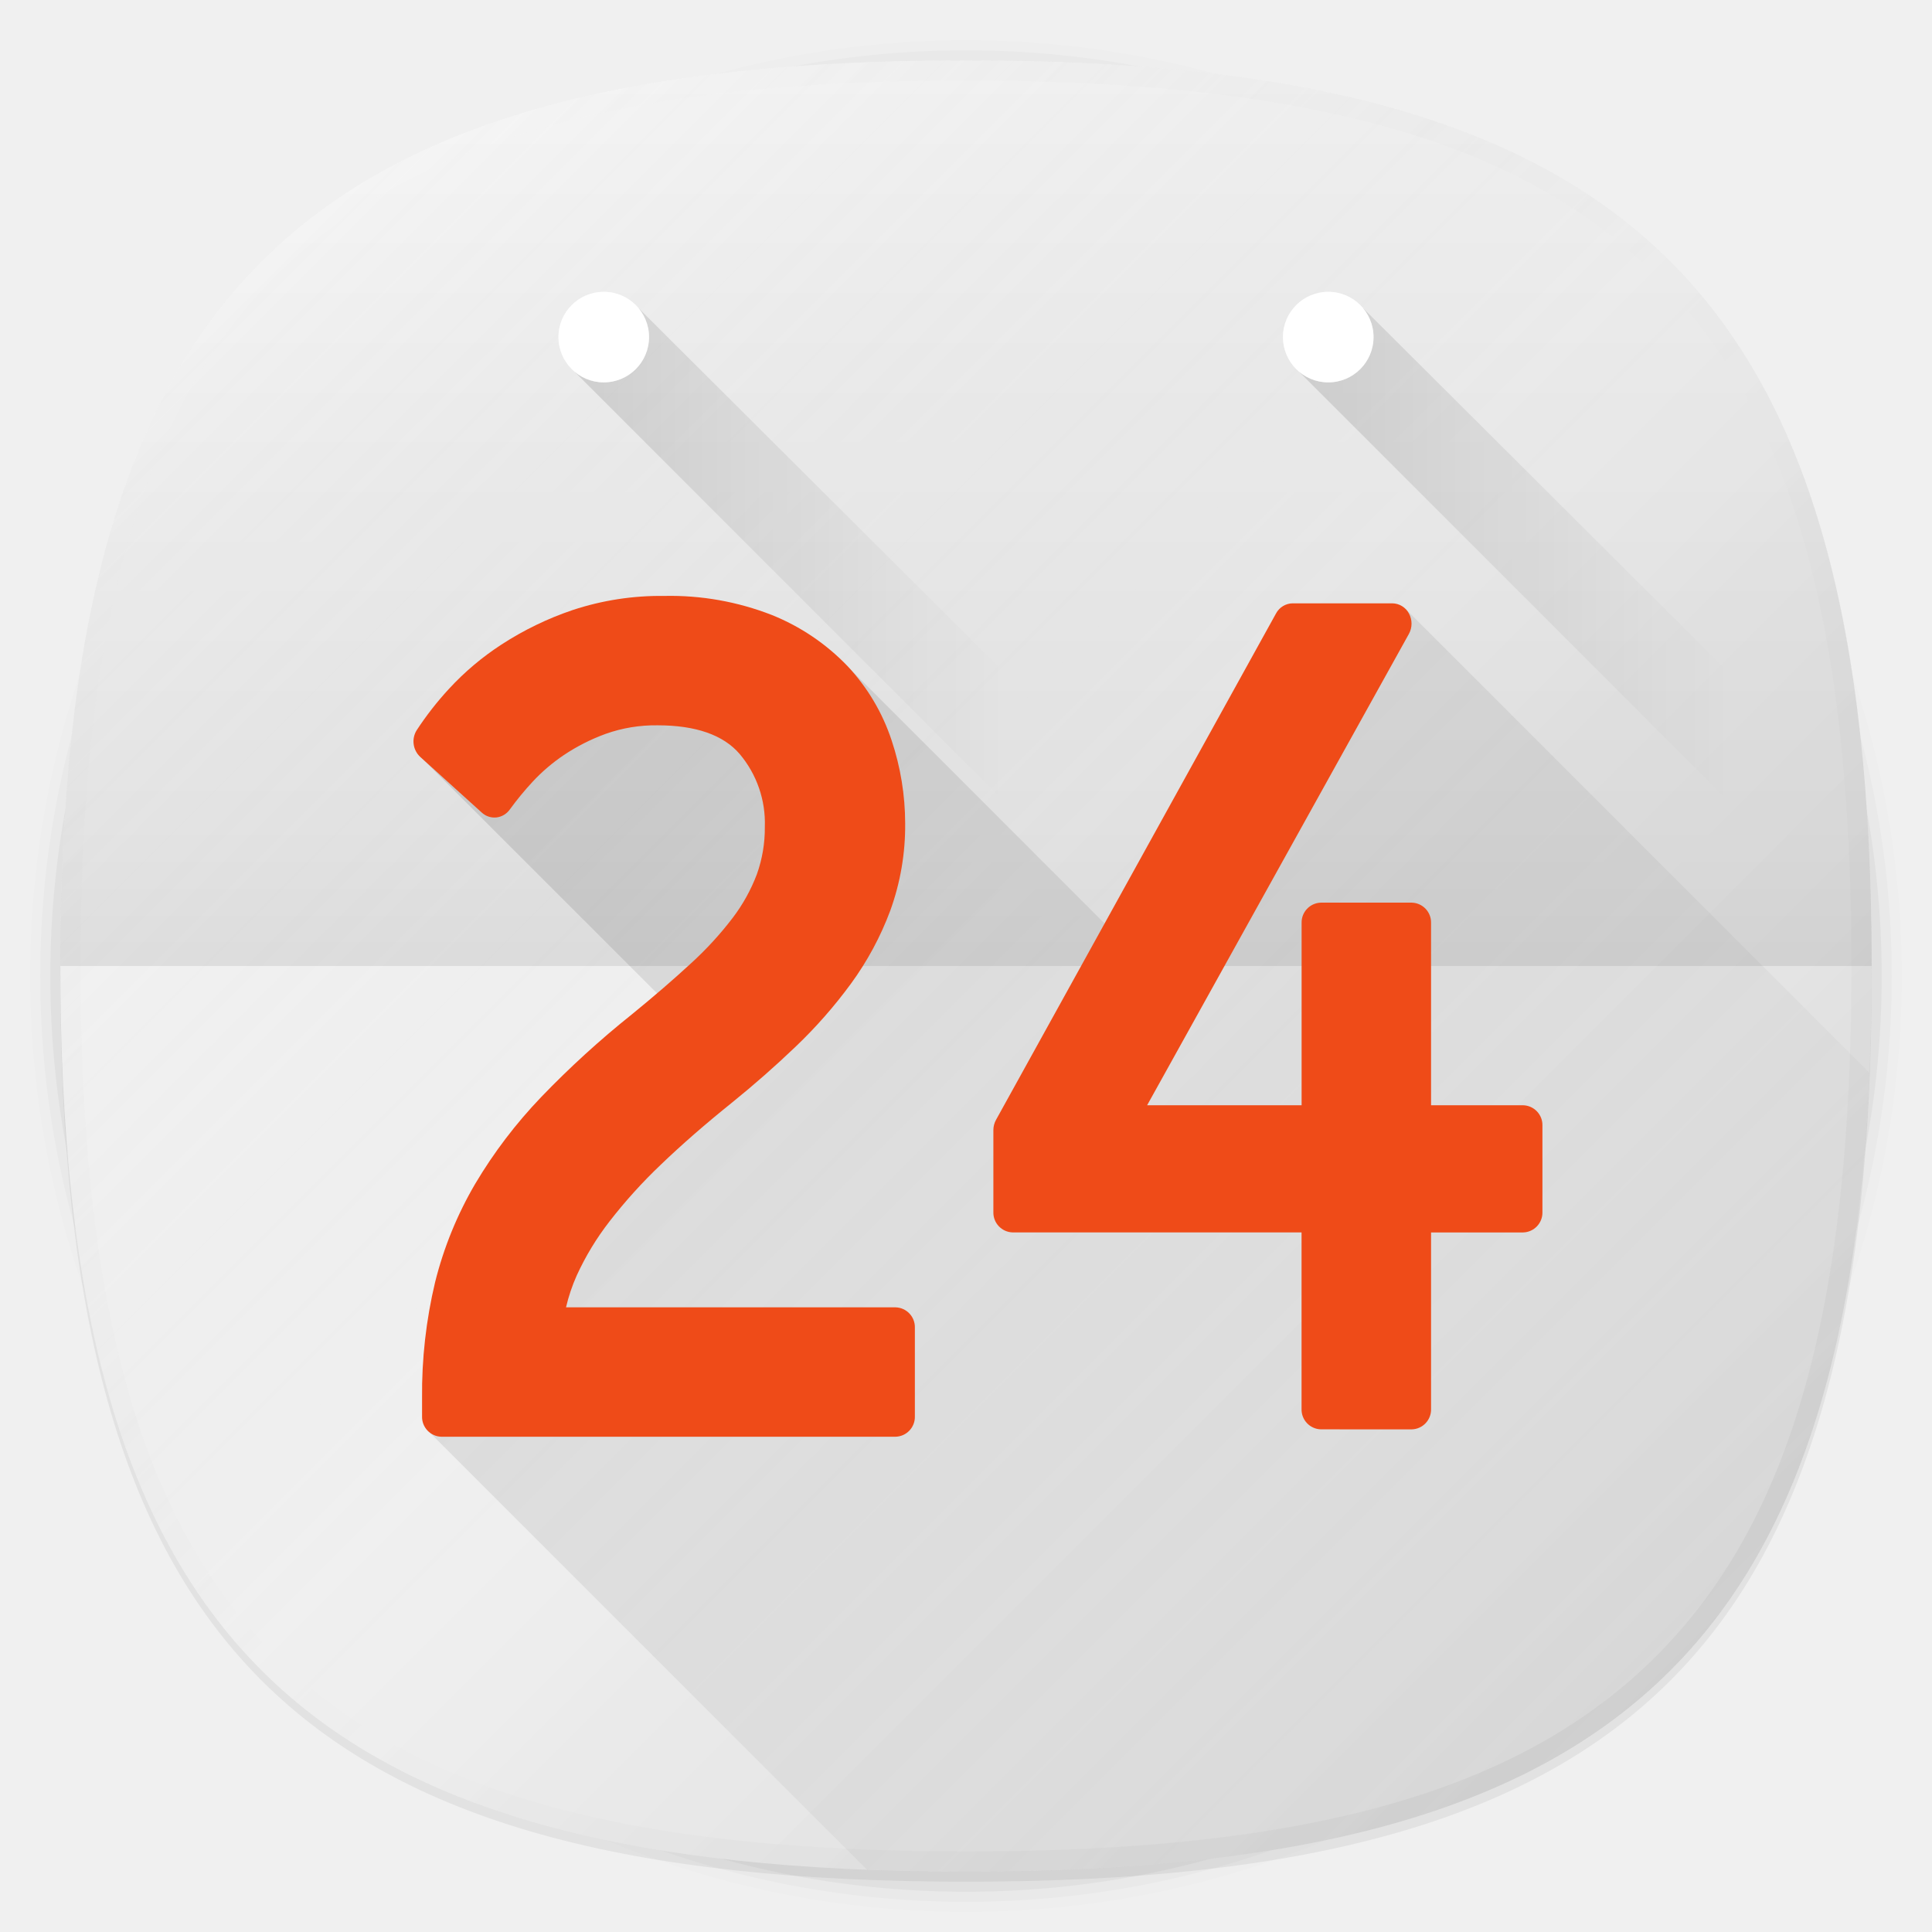
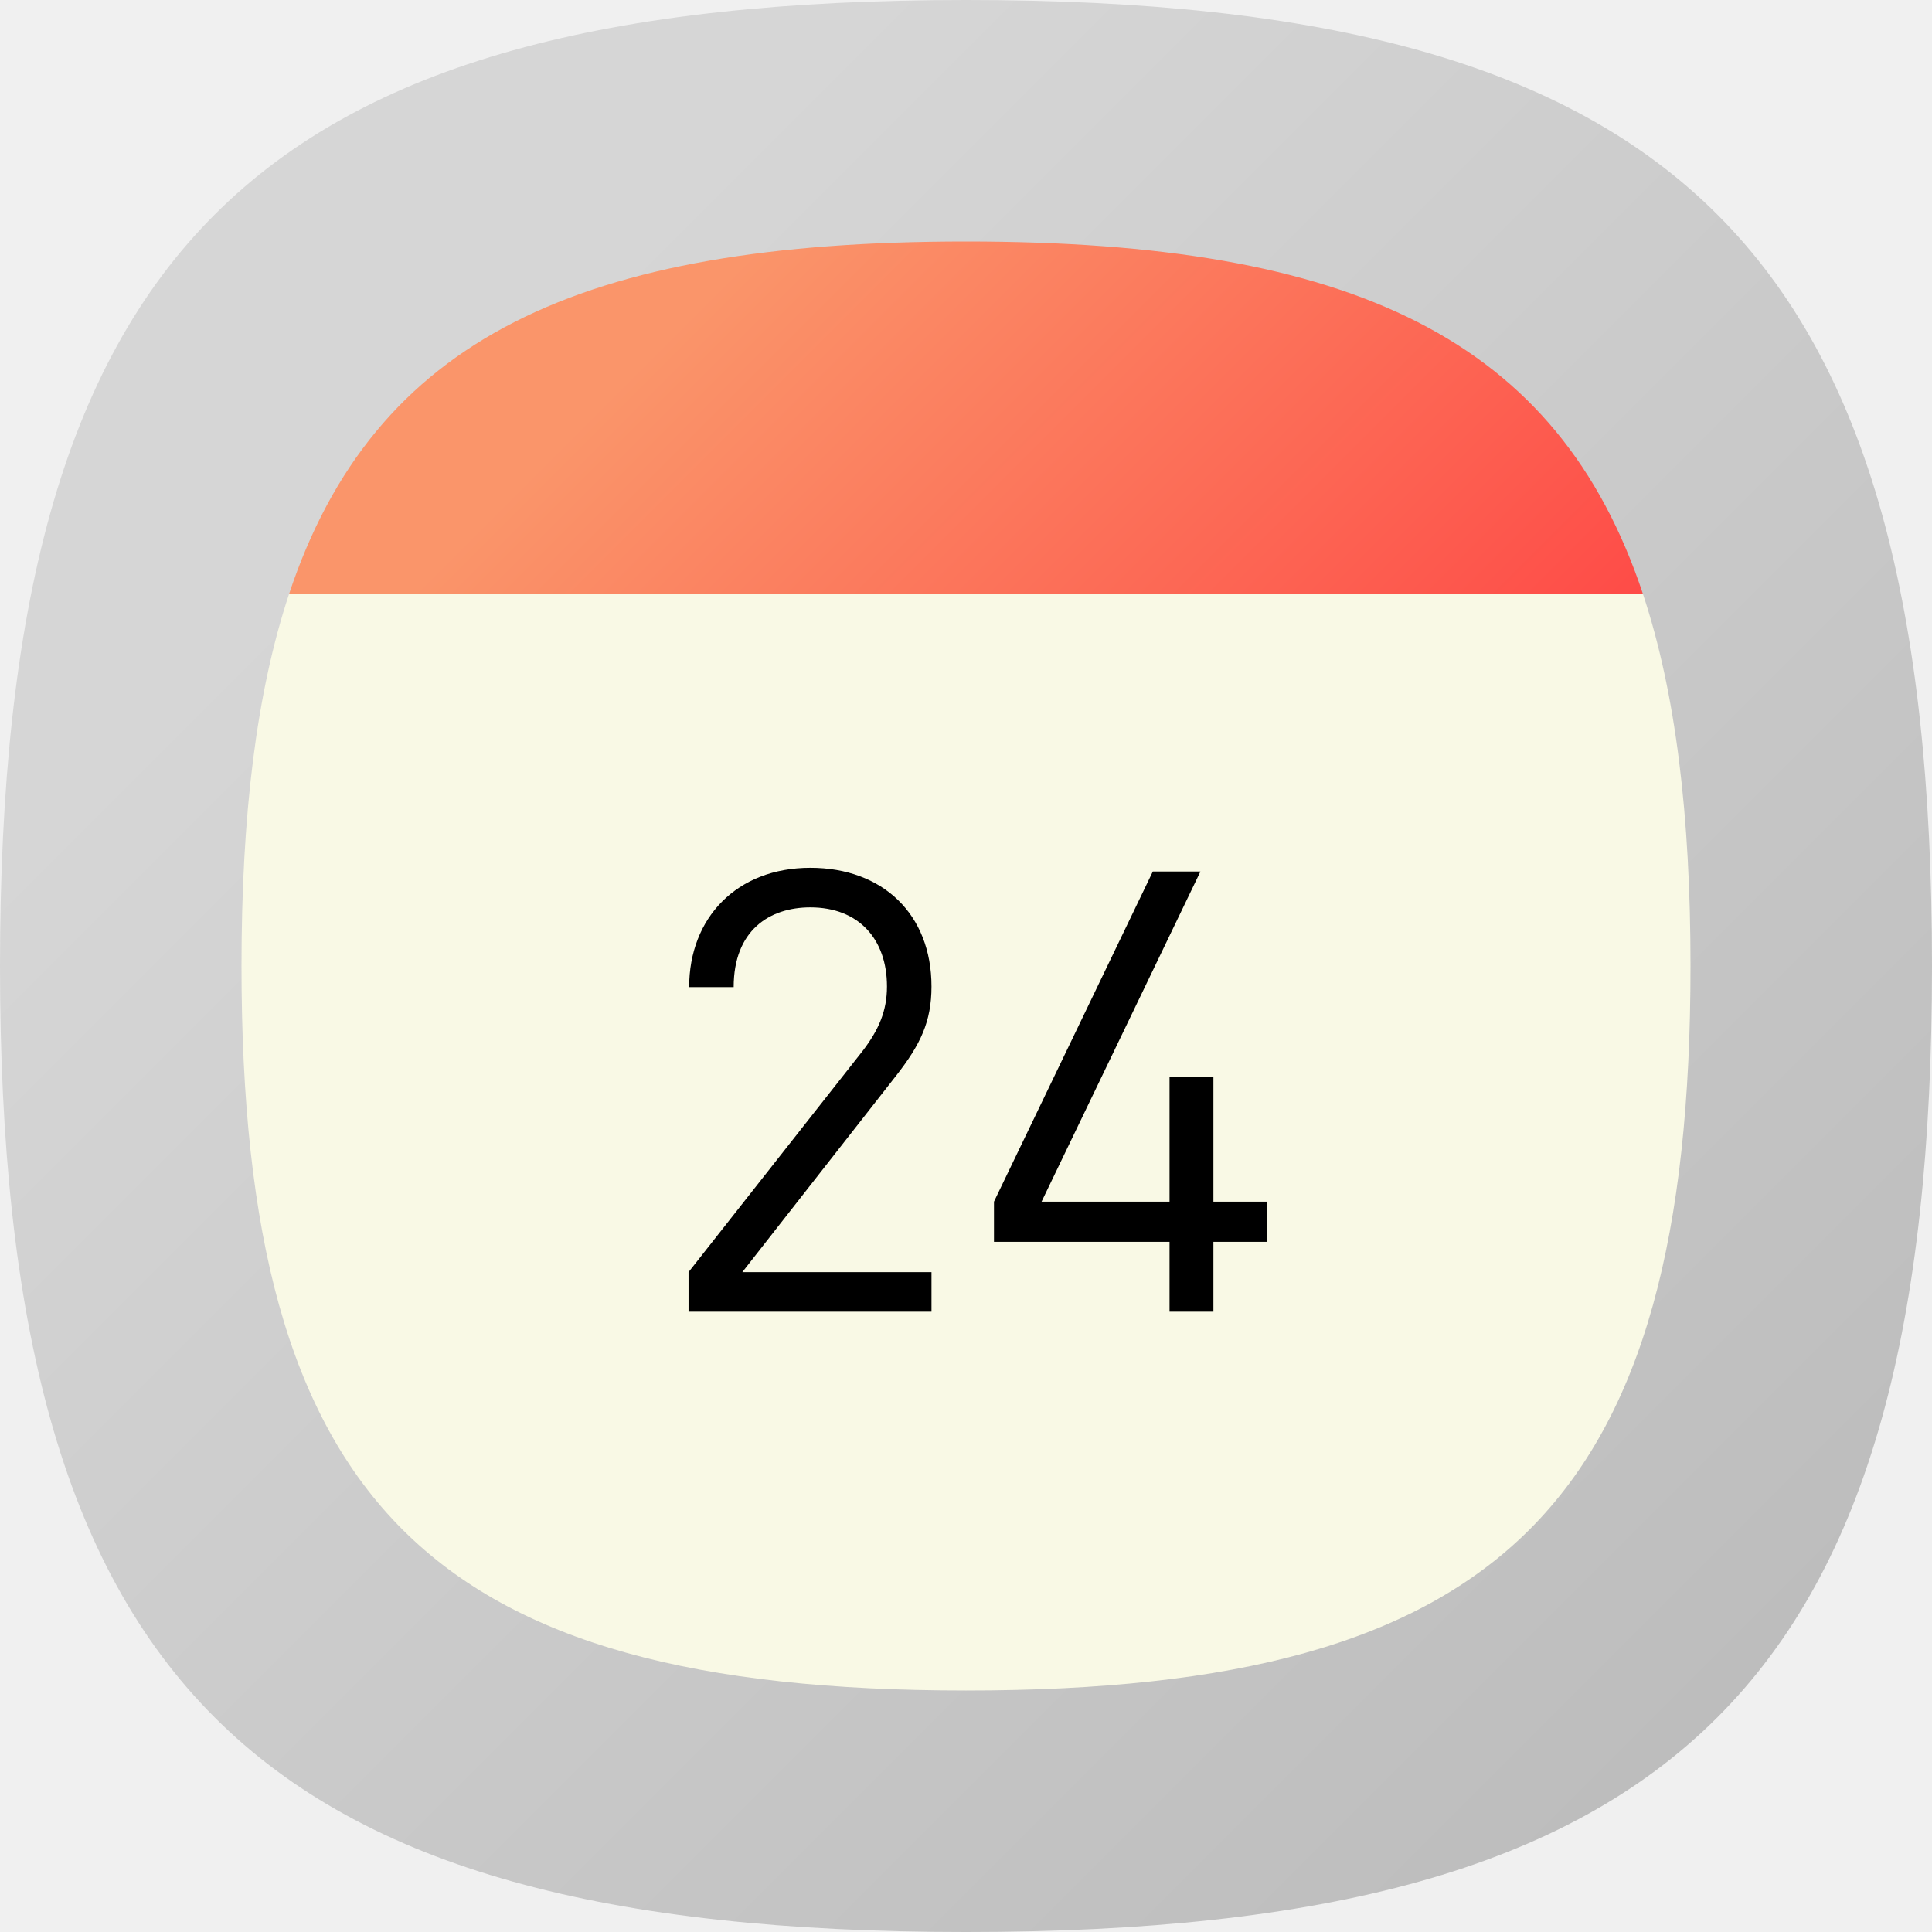
- <svg xmlns="http://www.w3.org/2000/svg" xmlns:xlink="http://www.w3.org/1999/xlink" width="192" height="192" viewBox="0 0 192 192">
-   <defs>
-     <style>.cls-1{fill:none;}.cls-2{opacity:0.01;}.cls-3{opacity:0.02;}.cls-4{opacity:0.04;}.cls-5{opacity:0.06;}.cls-6{fill:#f5f5f5;}.cls-7{fill:url(#未命名的渐变_6);}.cls-8{fill:url(#未命名的渐变_12);}.cls-9{fill:url(#未命名的渐变_27);}.cls-10{fill:url(#未命名的渐变_42);}.cls-11,.cls-12{fill:#fff;}.cls-12{opacity:0.4;}.cls-13{fill:url(#未命名的渐变_42-2);}.cls-14{fill:url(#未命名的渐变_25);}.cls-15{fill:#ef4b18;}</style>
-     <linearGradient id="未命名的渐变_6" x1="166.005" y1="166.003" x2="25.997" y2="25.995" gradientUnits="userSpaceOnUse">
-       <stop offset="0" stop-opacity="0.12" />
-       <stop offset="0.5" stop-color="gray" stop-opacity="0.05" />
-       <stop offset="1" stop-color="#fff" stop-opacity="0.15" />
+ <svg xmlns="http://www.w3.org/2000/svg" version="1.1" id="svg2" xml:space="preserve" width="133.333" height="133.333" viewBox="0 0 133.333 133.333">
+   <defs id="defs6">
+     <clipPath clipPathUnits="userSpaceOnUse" id="clipPath18">
+       <path d="M 50,100 C 12.956,100 0,87.039 0,50 v 0 C 0,12.961 12.956,0 50,0 v 0 c 37.045,0 50,12.961 50,50 v 0 c 0,37.044 -12.955,50 -50,50 z" id="path16" />
+     </clipPath>
+     <linearGradient x1="0" y1="0" x2="1" y2="0" gradientUnits="userSpaceOnUse" gradientTransform="matrix(77.78125,-77.78125,-77.78125,-77.78125,11.1099,88.89114)" spreadMethod="pad" id="linearGradient32">
+       <stop style="stop-opacity:1;stop-color:#d6d6d6" offset="0" id="stop24" />
+       <stop style="stop-opacity:1;stop-color:#d6d6d6" offset="0.141" id="stop26" />
+       <stop style="stop-opacity:1;stop-color:#bdbdbd" offset="1" id="stop28" />
+       <stop style="stop-opacity:1;stop-color:#bdbdbd" offset="1" id="stop30" />
    </linearGradient>
-     <linearGradient id="未命名的渐变_12" x1="166.005" y1="166.003" x2="25.997" y2="25.995" gradientUnits="userSpaceOnUse">
-       <stop offset="0" stop-opacity="0.04" />
-       <stop offset="0.5" stop-color="gray" stop-opacity="0" />
-       <stop offset="1" stop-color="#fff" stop-opacity="0.1" />
+     <clipPath clipPathUnits="userSpaceOnUse" id="clipPath42">
+       <path d="M 20.864,20.802 41.388,0.276 C 44.106,0.096 46.965,0 50,0 v 0 c 37.045,0 50,12.961 50,50 v 0 c 0,3.025 -0.096,5.874 -0.275,8.583 v 0 l -20.539,20.54 z" id="path40" />
+     </clipPath>
+     <clipPath clipPathUnits="userSpaceOnUse" id="clipPath50">
+       <path d="M -32768,32767 H 32767 V -32768 H -32768 Z" id="path48" />
+     </clipPath>
+     <linearGradient x1="0" y1="0" x2="1" y2="0" gradientUnits="userSpaceOnUse" gradientTransform="matrix(38.85955,-38.85955,-38.85955,-38.85955,50.02443,49.9623)" spreadMethod="pad" id="linearGradient60">
+       <stop style="stop-opacity:0.08;stop-color:#ffffff" offset="0" id="stop52" />
+       <stop style="stop-opacity:0.08;stop-color:#ffffff" offset="0.104" id="stop54" />
+       <stop style="stop-opacity:0;stop-color:#ffffff" offset="0.737" id="stop56" />
+       <stop style="stop-opacity:0;stop-color:#ffffff" offset="1" id="stop58" />
    </linearGradient>
-     <linearGradient id="未命名的渐变_27" x1="96" y1="96" x2="96" y2="6" gradientUnits="userSpaceOnUse">
-       <stop offset="0" stop-opacity="0.08" />
-       <stop offset="0.15" stop-opacity="0.06" />
-       <stop offset="0.99" stop-opacity="0" />
+     <mask maskUnits="userSpaceOnUse" x="0" y="0" width="1" height="1" id="mask62">
+       <g id="g72">
+         <g clip-path="url(#clipPath50)" id="g70">
+           <g id="g68">
+             <g id="g66">
+               <path d="M -32768,32767 H 32767 V -32768 H -32768 Z" style="fill:url(#linearGradient60);stroke:none" id="path64" />
+             </g>
+           </g>
+         </g>
+       </g>
+     </mask>
+     <linearGradient x1="0" y1="0" x2="1" y2="0" gradientUnits="userSpaceOnUse" gradientTransform="matrix(38.85955,-38.85955,-38.85955,-38.85955,50.02443,49.9623)" spreadMethod="pad" id="linearGradient86">
+       <stop style="stop-opacity:1;stop-color:#000000" offset="0" id="stop78" />
+       <stop style="stop-opacity:1;stop-color:#000000" offset="0.104" id="stop80" />
+       <stop style="stop-opacity:1;stop-color:#000000" offset="0.737" id="stop82" />
+       <stop style="stop-opacity:1;stop-color:#000000" offset="1" id="stop84" />
    </linearGradient>
-     <linearGradient id="未命名的渐变_42" x1="57.14" y1="-40.685" x2="110.56" y2="-40.685" gradientTransform="translate(0 98)" gradientUnits="userSpaceOnUse">
-       <stop offset="0" stop-opacity="0.12" />
-       <stop offset="0.8" stop-opacity="0" />
+     <clipPath clipPathUnits="userSpaceOnUse" id="clipPath96">
+       <path d="M 0,100 H 100 V 0 H 0 Z" id="path94" />
+     </clipPath>
+     <clipPath clipPathUnits="userSpaceOnUse" id="clipPath108">
+       <path d="M 14.96,69.25 H 85.04 C 80.651,82.46 70.01,87.5 50,87.5 v 0 C 29.99,87.5 19.35,82.46 14.96,69.25" id="path106" />
+     </clipPath>
+     <linearGradient x1="0" y1="0" x2="1" y2="0" gradientUnits="userSpaceOnUse" gradientTransform="matrix(37.06317,-37.06317,-37.06317,-37.06317,31.46841,89.80478)" spreadMethod="pad" id="linearGradient122">
+       <stop style="stop-opacity:1;stop-color:#fa956a" offset="0" id="stop114" />
+       <stop style="stop-opacity:1;stop-color:#fa956a" offset="0.141" id="stop116" />
+       <stop style="stop-opacity:1;stop-color:#fe4b47" offset="1" id="stop118" />
+       <stop style="stop-opacity:1;stop-color:#fe4b47" offset="1" id="stop120" />
    </linearGradient>
-     <linearGradient id="未命名的渐变_42-2" x1="129.14" y1="-40.685" x2="182.56" y2="-40.685" xlink:href="#未命名的渐变_42" />
-     <linearGradient id="未命名的渐变_25" x1="160.879" y1="171.122" x2="53.049" y2="63.292" gradientUnits="userSpaceOnUse">
-       <stop offset="0" stop-opacity="0" />
-       <stop offset="1" stop-opacity="0.12" />
+     <clipPath clipPathUnits="userSpaceOnUse" id="clipPath136">
+       <path d="M 0,100 H 100 V 0 H 0 Z" id="path134" />
+     </clipPath>
+     <clipPath clipPathUnits="userSpaceOnUse" id="clipPath152">
+       <path d="m 59.67,54.89 -4.403,-10.261 -8.703,8.704 -6.126,0.729 -4.767,-5.156 7.034,-7.034 -7.066,-9.765 19.483,-19.483 c 6.532,0.328 11.904,1.336 16.276,3.149 v 0 L 71.4,15.772 c 0.033,0.013 0.064,0.03 0.098,0.044 v 0 c 0.388,0.163 0.769,0.332 1.143,0.507 v 0 c 0.051,0.025 0.102,0.05 0.154,0.074 v 0 c 0.376,0.181 0.746,0.368 1.107,0.563 v 0 c 0.038,0.02 0.076,0.043 0.116,0.064 v 0 c 0.37,0.203 0.733,0.412 1.085,0.629 v 0 c 0.022,0.012 0.042,0.026 0.063,0.038 v 0 c 1.456,0.903 2.773,1.925 3.949,3.092 v 0 l -0.011,0.01 c 2.827,2.809 4.865,6.404 6.222,10.905 v 0 L 62.134,54.89 Z" id="path150" />
+     </clipPath>
+     <clipPath clipPathUnits="userSpaceOnUse" id="clipPath160">
+       <path d="M -32768,32767 H 32767 V -32768 H -32768 Z" id="path158" />
+     </clipPath>
+     <linearGradient x1="0" y1="0" x2="1" y2="0" gradientUnits="userSpaceOnUse" gradientTransform="matrix(35.97812,-35.97812,-35.97812,-35.97812,39.38,53.005)" spreadMethod="pad" id="linearGradient166">
+       <stop style="stop-opacity:0.08;stop-color:#ffffff" offset="0" id="stop162" />
+       <stop style="stop-opacity:0;stop-color:#ffffff" offset="1" id="stop164" />
+     </linearGradient>
+     <mask maskUnits="userSpaceOnUse" x="0" y="0" width="1" height="1" id="mask168">
+       <g id="g178">
+         <g clip-path="url(#clipPath160)" id="g176">
+           <g id="g174">
+             <g id="g172">
+               <path d="M -32768,32767 H 32767 V -32768 H -32768 Z" style="fill:url(#linearGradient166);stroke:none" id="path170" />
+             </g>
+           </g>
+         </g>
+       </g>
+     </mask>
+     <linearGradient x1="0" y1="0" x2="1" y2="0" gradientUnits="userSpaceOnUse" gradientTransform="matrix(35.97812,-35.97812,-35.97812,-35.97812,39.38,53.005)" spreadMethod="pad" id="linearGradient188">
+       <stop style="stop-opacity:1;stop-color:#231815" offset="0" id="stop184" />
+       <stop style="stop-opacity:1;stop-color:#231815" offset="1" id="stop186" />
    </linearGradient>
  </defs>
-   <g id="图层_2" data-name="图层 2">
-     <g id="图层_1-2" data-name="图层 1">
-       <rect class="cls-1" width="192" height="192" />
-       <circle class="cls-2" cx="96" cy="97" r="93" />
-       <circle class="cls-3" cx="96" cy="97" r="92" />
-       <circle class="cls-4" cx="96" cy="97" r="91" />
-       <path class="cls-5" d="M186,97c0,66.672-23.317,90-90,90S6,163.674,6,97,29.321,7,96,7,186,30.323,186,97Z" />
-       <path class="cls-6" d="M186,96c0,66.672-23.317,90-90,90S6,162.674,6,96,29.321,6,96,6,186,29.323,186,96Z" />
-       <path class="cls-7" d="M186,96c0,66.672-23.317,90-90,90S6,162.674,6,96,29.321,6,96,6,186,29.323,186,96Z" />
-       <path class="cls-8" d="M96,6C29.321,6,6,29.323,6,96s23.321,90,90,90,90-23.328,90-90S162.683,6,96,6Zm68.592,158.588C151.168,178.013,130.014,184,96,184s-55.166-5.986-68.59-19.411S8,130.011,8,96s5.986-55.166,19.41-68.589S61.988,8,96,8s55.168,5.986,68.592,19.411S184,61.987,184,96,178.014,151.164,164.592,164.588Z" />
-       <path class="cls-9" d="M96,6C29.321,6,6,29.323,6,96H186C186,29.323,162.683,6,96,6Z" />
-       <polygon class="cls-10" points="63.48 30.64 57.14 36.98 104.14 83.99 110.56 77.56 63.48 30.64" />
-       <circle class="cls-11" cx="60" cy="33.5" r="4.5" />
-       <circle class="cls-12" cx="60" cy="33.5" r="4.5" />
-       <polygon class="cls-13" points="135.48 30.64 129.14 36.98 176.14 83.99 182.56 77.56 135.48 30.64" />
-       <circle class="cls-11" cx="132" cy="33.5" r="4.5" />
-       <circle class="cls-12" cx="132" cy="33.5" r="4.5" />
-       <g id="_2X" data-name="2X">
-         <g id="_24" data-name="24">
-           <path class="cls-14" d="M185.78,106.614l-46.1-46.106L117.67,99.67,83.792,65.792,41.461,74.88l27.83,27.829-26.9,39.337L86.16,185.813Q90.917,186,96,186C159.012,186,183.3,165.162,185.78,106.614Z" />
-           <path id="_4" data-name="4" class="cls-15" d="M131.266,142.046a1.971,1.971,0,0,1-1.919-2.02v-17.55H100.639a1.971,1.971,0,0,1-1.919-2.02v-8.144a2.109,2.109,0,0,1,.26-1.016l27.833-50.338a1.9,1.9,0,0,1,1.659-1h9.886a1.9,1.9,0,0,1,1.665,1.015,2.111,2.111,0,0,1-.008,2.024L114,109.839h15.352V91.724a1.971,1.971,0,0,1,1.919-2.02h9.027a1.971,1.971,0,0,1,1.919,2.02v18.115h9.149a1.972,1.972,0,0,1,1.919,2.02v8.6a1.971,1.971,0,0,1-1.919,2.02h-9.149v17.55a1.971,1.971,0,0,1-1.919,2.02Z" />
+   <g id="g10" transform="matrix(1.333333,0,0,-1.333333,0,133.3333)">
+     <g id="g12">
+       <g id="g14" clip-path="url(#clipPath18)">
+         <g id="g20">
+           <g id="g22">
+             <path d="M 50,100 C 12.956,100 0,87.039 0,50 v 0 C 0,12.961 12.956,0 50,0 v 0 c 37.045,0 50,12.961 50,50 v 0 c 0,37.044 -12.955,50 -50,50 z" style="fill:url(#linearGradient32);stroke:none" id="path34" />
+           </g>
        </g>
      </g>
-       <path id="_20" data-name="20" class="cls-15" d="M43.863,142.781a1.971,1.971,0,0,1-1.919-2.02v-1.81a47.665,47.665,0,0,1,1.3-11.546,37.061,37.061,0,0,1,3.985-9.765,47.557,47.557,0,0,1,6.561-8.623,92.786,92.786,0,0,1,9-8.207c2.177-1.775,4.154-3.48,5.865-5.061a33.977,33.977,0,0,0,4.163-4.538,17.248,17.248,0,0,0,2.405-4.344,13.634,13.634,0,0,0,.785-4.7A10.65,10.65,0,0,0,73.5,74.922c-1.618-1.884-4.358-2.841-8.14-2.841a14.782,14.782,0,0,0-5.163.847,19.441,19.441,0,0,0-4.163,2.109,17.842,17.842,0,0,0-3.1,2.648,29.853,29.853,0,0,0-2.263,2.751,1.9,1.9,0,0,1-1.327.8c-.07.007-.139.011-.208.011a1.861,1.861,0,0,1-1.251-.488l-6.126-5.543a2.1,2.1,0,0,1-.347-2.652,31.455,31.455,0,0,1,3.214-4.115,27.266,27.266,0,0,1,5.206-4.392,31.424,31.424,0,0,1,7.086-3.434,27.848,27.848,0,0,1,9.09-1.4,27.757,27.757,0,0,1,10.7,1.895,21.56,21.56,0,0,1,7.539,5.1,19.936,19.936,0,0,1,4.364,7.367,26.207,26.207,0,0,1,1.344,8.244,24.8,24.8,0,0,1-1.476,8.653,30.17,30.17,0,0,1-3.919,7.283,47.191,47.191,0,0,1-5.5,6.26c-2.008,1.921-4.129,3.785-6.3,5.538-2.664,2.141-5.043,4.215-7.073,6.166a50.321,50.321,0,0,0-5.117,5.656,27.2,27.2,0,0,0-3.252,5.364,17.492,17.492,0,0,0-1.068,3.173H89a1.972,1.972,0,0,1,1.919,2.02v8.822A1.972,1.972,0,0,1,89,142.781Z" />
+     </g>
+     <g id="g36">
+       <g id="g38" clip-path="url(#clipPath42)">
+         <g id="g44">
+           <g id="g46" />
+           <g id="g74" mask="url(#mask62)">
+             <g id="g76">
+               <path d="M 20.864,20.802 41.388,0.276 C 44.106,0.096 46.965,0 50,0 v 0 c 37.045,0 50,12.961 50,50 v 0 c 0,3.025 -0.096,5.874 -0.275,8.583 v 0 l -20.539,20.54 z" style="fill:url(#linearGradient86);stroke:none" id="path88" />
+             </g>
+           </g>
+         </g>
+       </g>
+     </g>
+     <g id="g90">
+       <g id="g92" clip-path="url(#clipPath96)">
+         <g id="g98" transform="translate(87.5,50)">
+           <path d="m 0,0 c 0,-27.78 -9.72,-37.5 -37.5,-37.5 -27.78,0 -37.5,9.72 -37.5,37.5 0,7.77 0.76,14.12 2.46,19.25 H -2.46 C -0.76,14.12 0,7.77 0,0" style="fill:#f9f9e5;fill-opacity:1;fill-rule:nonzero;stroke:none" id="path100" />
+         </g>
+       </g>
+     </g>
+     <g id="g102">
+       <g id="g104" clip-path="url(#clipPath108)">
+         <g id="g110">
+           <g id="g112">
+             <path d="M 14.96,69.25 H 85.04 C 80.651,82.46 70.01,87.5 50,87.5 v 0 C 29.99,87.5 19.35,82.46 14.96,69.25" style="fill:url(#linearGradient122);stroke:none" id="path124" />
+           </g>
+         </g>
+       </g>
+     </g>
+     <g id="g130">
+       <g id="g132" clip-path="url(#clipPath136)">
+         <g id="g138" transform="translate(35.6387,32.1074)">
+           <path d="m 0,0 v 2.048 l 8.991,11.423 c 0.864,1.12 1.28,2.112 1.28,3.36 0,2.464 -1.472,4.096 -3.967,4.096 -2.112,0 -3.968,-1.184 -3.968,-4.128 H 0.032 c 0,3.584 2.464,6.176 6.272,6.176 3.743,0 6.271,-2.4 6.271,-6.144 0,-1.824 -0.576,-3.008 -1.824,-4.608 L 2.784,2.048 h 9.791 V 0 Z" style="fill:#000000;fill-opacity:1;fill-rule:nonzero;stroke:none" id="path140" />
+         </g>
+         <g id="g142" transform="translate(62.8057,35.7236)">
+           <path d="M 0,0 V -3.616 H -2.271 V 0 h -9.087 v 2.079 l 8.222,17.088 h 2.464 L -8.895,2.079 h 6.624 V 8.543 H 0 V 2.079 H 2.784 L 2.784,0 Z" style="fill:#000000;fill-opacity:1;fill-rule:nonzero;stroke:none" id="path144" />
+         </g>
+       </g>
+     </g>
+     <g id="g146">
+       <g id="g148" clip-path="url(#clipPath152)">
+         <g id="g154">
+           <g id="g156" />
+           <g id="g180" mask="url(#mask168)">
+             <g id="g182">
+               <path d="m 59.67,54.89 -4.403,-10.261 -8.703,8.704 -6.126,0.729 -4.767,-5.156 7.034,-7.034 -7.066,-9.765 19.483,-19.483 c 6.532,0.328 11.904,1.336 16.276,3.149 v 0 L 71.4,15.772 c 0.033,0.013 0.064,0.03 0.098,0.044 v 0 c 0.388,0.163 0.769,0.332 1.143,0.507 v 0 c 0.051,0.025 0.102,0.05 0.154,0.074 v 0 c 0.376,0.181 0.746,0.368 1.107,0.563 v 0 c 0.038,0.02 0.076,0.043 0.116,0.064 v 0 c 0.37,0.203 0.733,0.412 1.085,0.629 v 0 c 0.022,0.012 0.042,0.026 0.063,0.038 v 0 c 1.456,0.903 2.773,1.925 3.949,3.092 v 0 l -0.011,0.01 c 2.827,2.809 4.865,6.404 6.222,10.905 v 0 L 62.134,54.89 Z" style="fill:url(#linearGradient188);stroke:none" id="path190" />
+             </g>
+           </g>
+         </g>
+       </g>
    </g>
  </g>
</svg>
